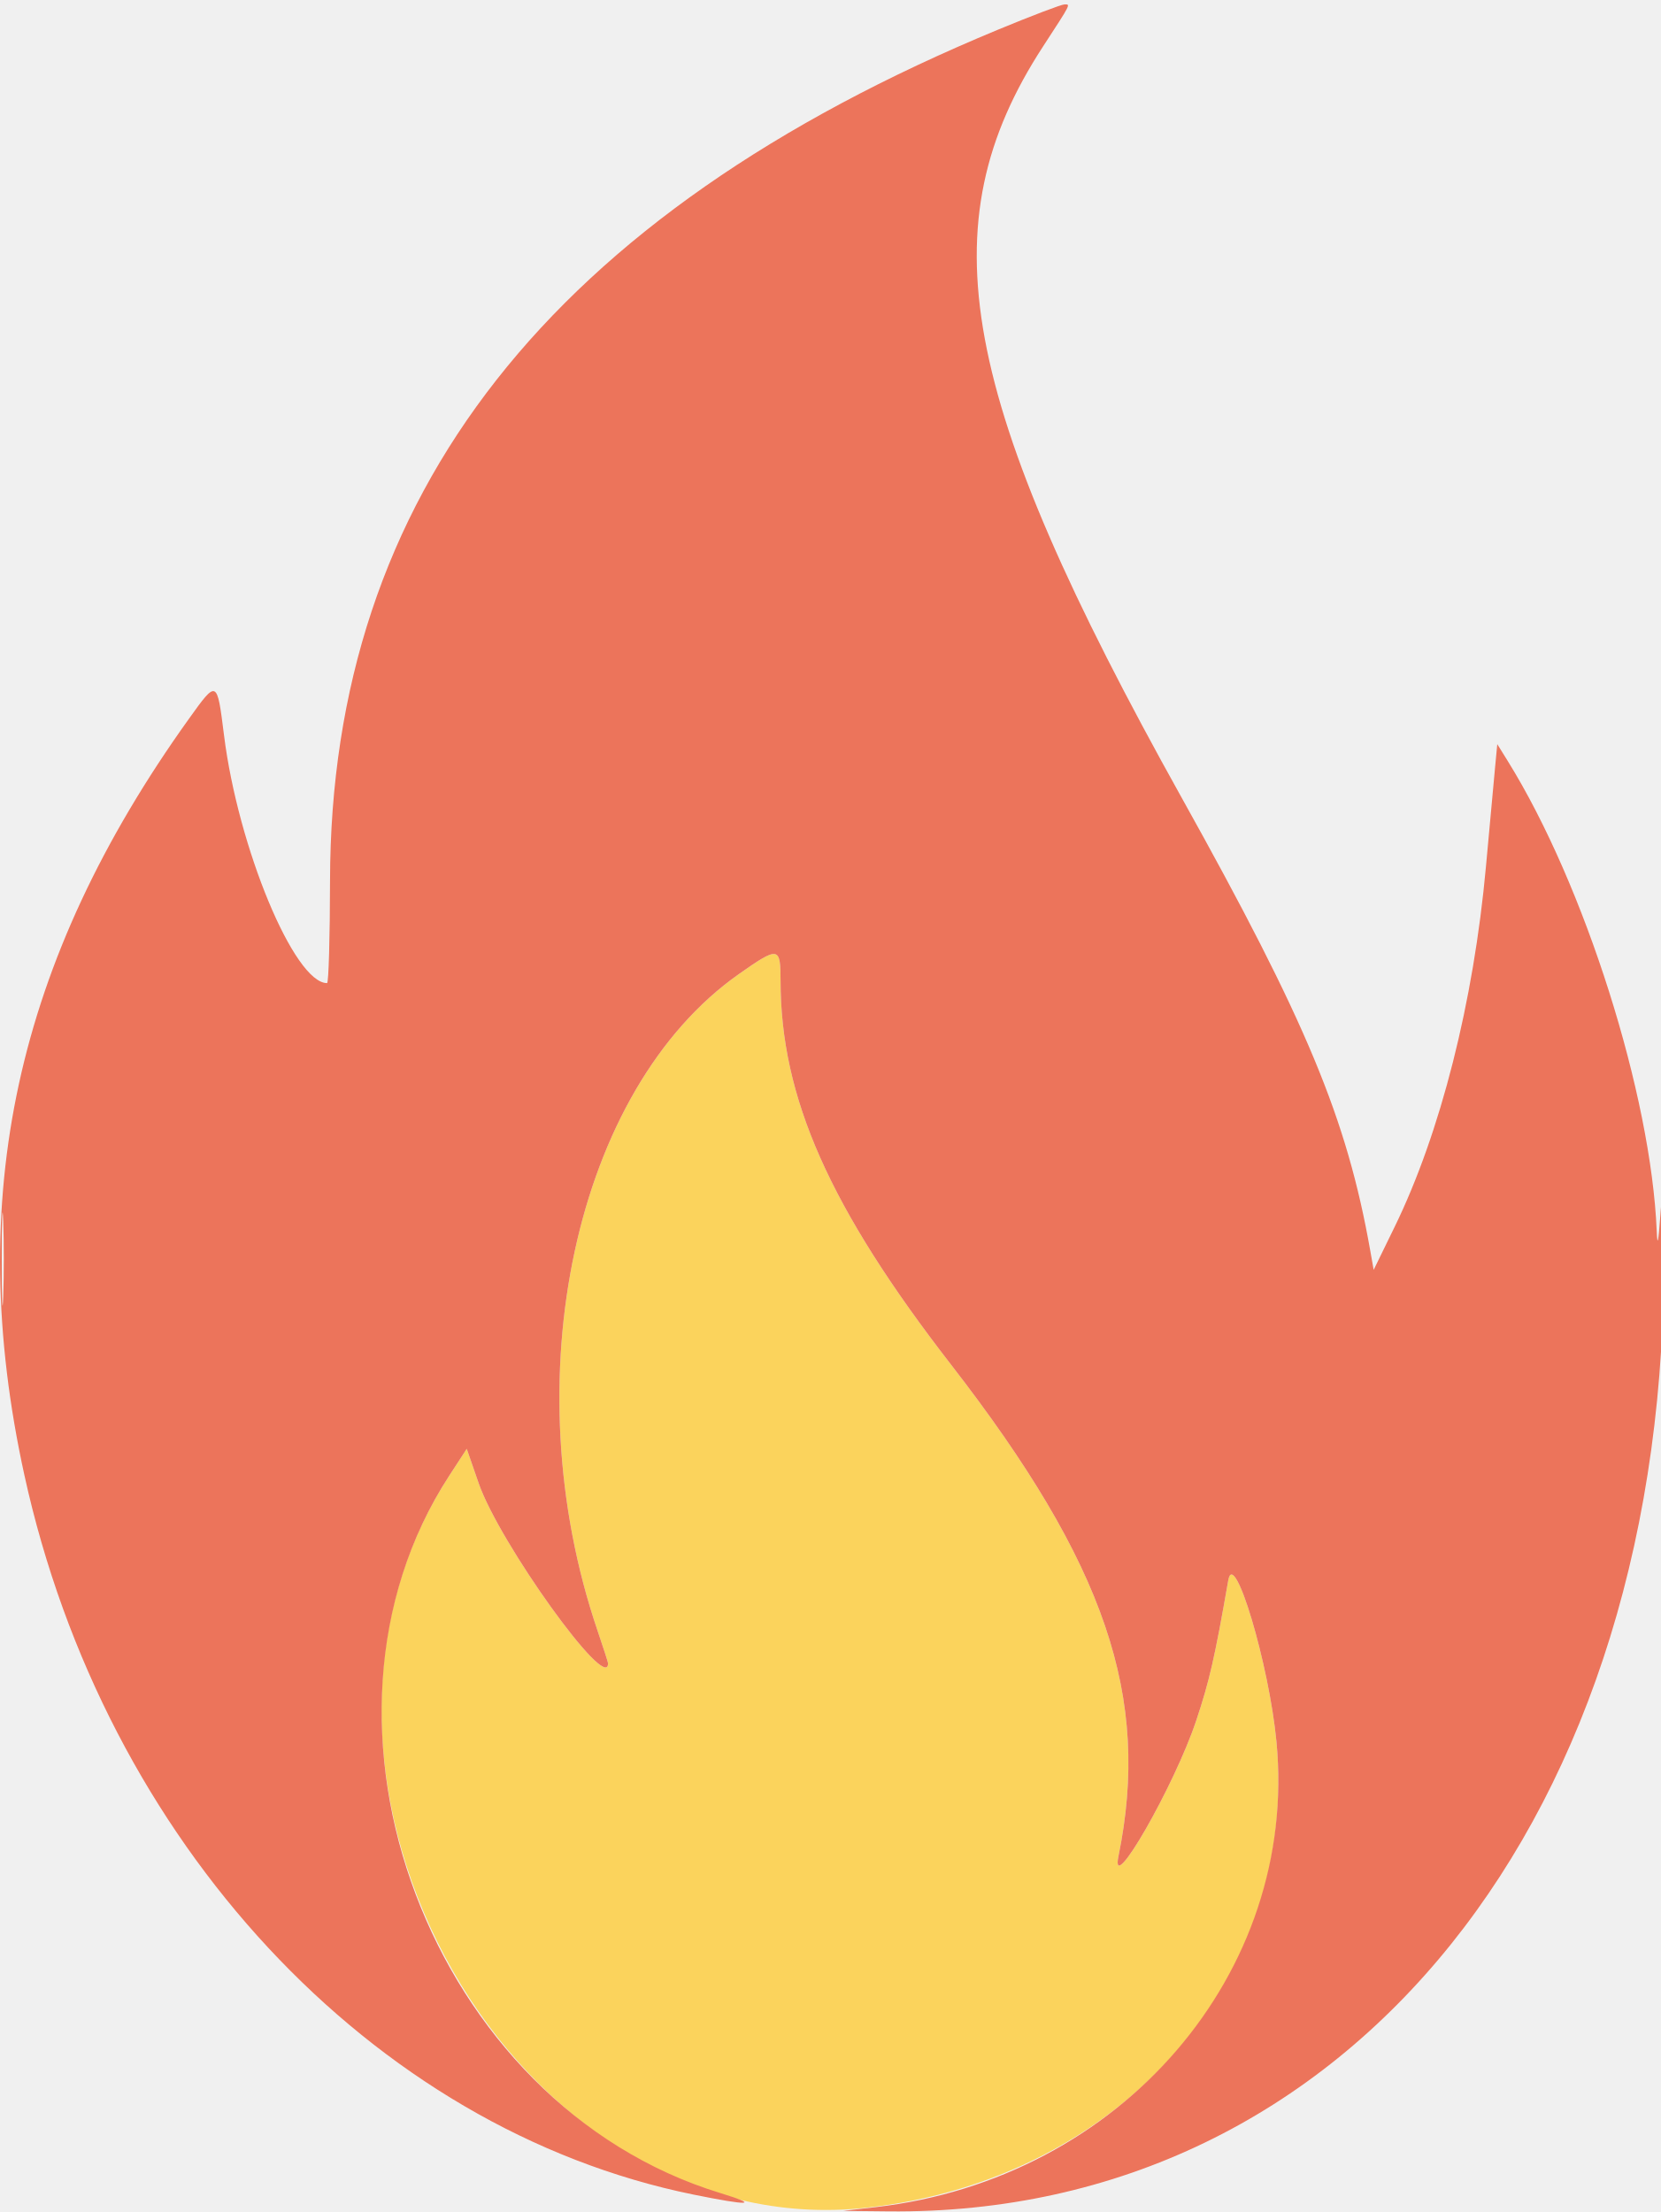
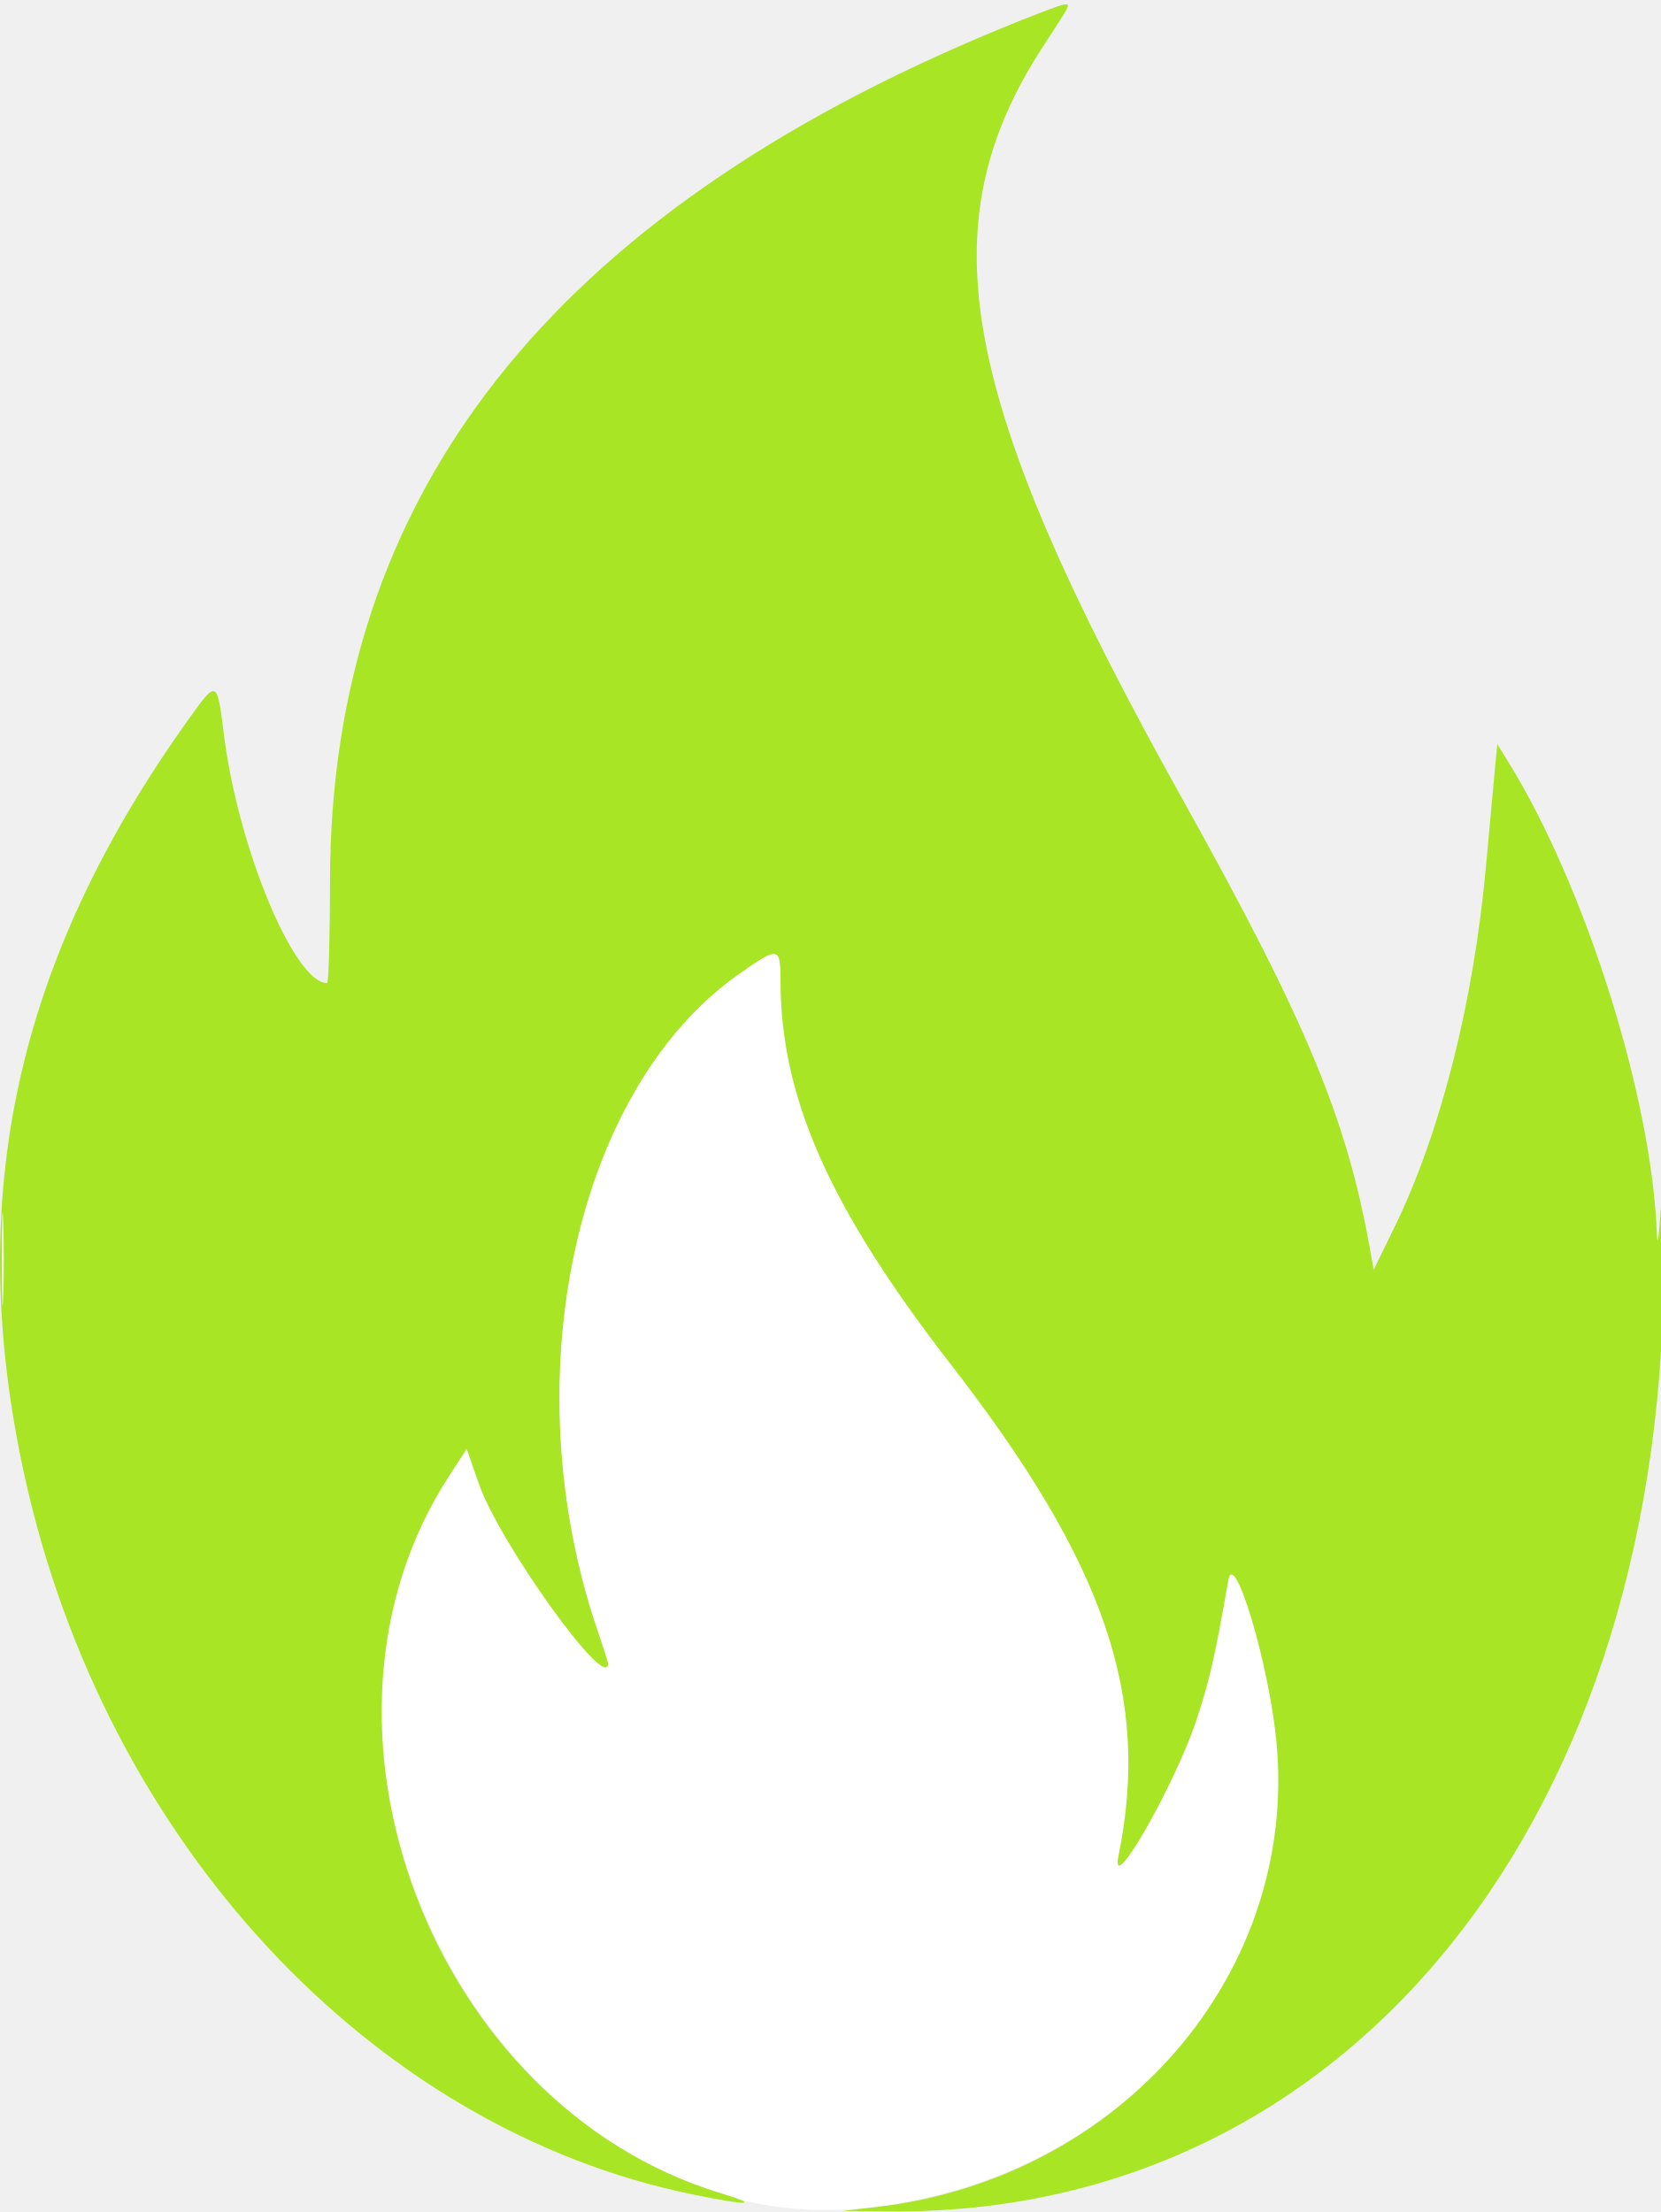
<svg xmlns="http://www.w3.org/2000/svg" width="385" height="513" viewBox="0 0 385 513" version="1.1">
-   <path d="M 171.396 225.858 C 133.287 252.621, 118.760 319.961, 138.546 378.134 C 139.895 382.103, 141 385.527, 141 385.743 C 141 392.918, 115.783 357.813, 110.987 343.961 L 108.232 336.005 104.164 342.253 C 58.246 412.779, 119.865 520.928, 200.887 512.012 C 259.919 505.517, 301.204 458.616, 295.997 403.964 C 294.285 385.998, 286.163 358.784, 284.815 366.500 C 281.677 384.472, 280.461 389.799, 277.395 399 C 272.364 414.095, 257.337 440.330, 259.352 430.500 C 266.908 393.635, 256.403 362.775, 220.547 316.500 C 192.334 280.089, 181 254.544, 181 227.369 C 181 219.514, 180.534 219.441, 171.396 225.858" stroke="none" fill="#fbd35c" fill-rule="evenodd" />
-   <path d="M 231.500 6.849 C 127.673 49.797, 76.637 114.805, 76.529 204.250 C 76.513 217.313, 76.204 228, 75.843 228 C 68.246 228, 55.210 196.636, 51.943 170.500 C 50.330 157.587, 50.332 157.588, 43.789 166.727 C 3.607 222.852, -8.378 277.905, 5.633 342 C 24.249 427.158, 86.122 493.741, 160.777 508.955 C 173.848 511.618, 176.394 511.472, 167 508.598 C 100.002 488.100, 66.665 399.848, 104.164 342.253 L 108.232 336.005 110.987 343.961 C 115.783 357.813, 141 392.918, 141 385.743 C 141 385.527, 139.895 382.103, 138.546 378.134 C 118.760 319.961, 133.287 252.621, 171.396 225.858 C 180.534 219.441, 181 219.514, 181 227.369 C 181 254.544, 192.334 280.089, 220.547 316.500 C 256.403 362.775, 266.908 393.635, 259.352 430.500 C 257.337 440.330, 272.364 414.095, 277.395 399 C 280.461 389.799, 281.677 384.472, 284.815 366.500 C 286.163 358.784, 294.285 385.998, 295.997 403.964 C 301.107 457.601, 259.946 505.367, 203 511.882 L 195.500 512.741 206 512.851 C 312.849 513.972, 387.328 421.039, 385.800 288.500 C 385.647 275.210, 385.556 274.469, 385 282 C 384.535 288.299, 384.320 289.205, 384.168 285.500 C 382.875 253.900, 367.459 205.236, 349.653 176.540 L 347.196 172.581 346.678 178.040 C 346.394 181.043, 345.443 191.375, 344.566 201 C 341.701 232.460, 334.026 262.737, 323.391 284.538 L 318.532 294.500 317.734 290 C 312.307 259.377, 302.971 236.956, 274.009 185 C 222.174 92.010, 214.846 52.303, 241.858 10.791 C 248.463 0.641, 248.283 0.996, 246.809 1.029 C 246.089 1.045, 239.200 3.664, 231.500 6.849 M 0.411 292 C 0.411 301.625, 0.561 305.563, 0.745 300.750 C 0.928 295.938, 0.928 288.063, 0.745 283.250 C 0.561 278.438, 0.411 282.375, 0.411 292" stroke="none" fill="#ec745b" fill-rule="evenodd" />
+   <path d="M 171.396 225.858 C 133.287 252.621, 118.760 319.961, 138.546 378.134 C 139.895 382.103, 141 385.527, 141 385.743 C 141 392.918, 115.783 357.813, 110.987 343.961 L 108.232 336.005 104.164 342.253 C 58.246 412.779, 119.865 520.928, 200.887 512.012 C 259.919 505.517, 301.204 458.616, 295.997 403.964 C 294.285 385.998, 286.163 358.784, 284.815 366.500 C 281.677 384.472, 280.461 389.799, 277.395 399 C 272.364 414.095, 257.337 440.330, 259.352 430.500 C 266.908 393.635, 256.403 362.775, 220.547 316.500 C 192.334 280.089, 181 254.544, 181 227.369 C 181 219.514, 180.534 219.441, 171.396 225.858" stroke="none" fill="#fff" fill-rule="evenodd" />
+   <path d="M 231.500 6.849 C 127.673 49.797, 76.637 114.805, 76.529 204.250 C 76.513 217.313, 76.204 228, 75.843 228 C 68.246 228, 55.210 196.636, 51.943 170.500 C 50.330 157.587, 50.332 157.588, 43.789 166.727 C 3.607 222.852, -8.378 277.905, 5.633 342 C 24.249 427.158, 86.122 493.741, 160.777 508.955 C 173.848 511.618, 176.394 511.472, 167 508.598 C 100.002 488.100, 66.665 399.848, 104.164 342.253 L 108.232 336.005 110.987 343.961 C 115.783 357.813, 141 392.918, 141 385.743 C 141 385.527, 139.895 382.103, 138.546 378.134 C 118.760 319.961, 133.287 252.621, 171.396 225.858 C 180.534 219.441, 181 219.514, 181 227.369 C 181 254.544, 192.334 280.089, 220.547 316.500 C 256.403 362.775, 266.908 393.635, 259.352 430.500 C 257.337 440.330, 272.364 414.095, 277.395 399 C 280.461 389.799, 281.677 384.472, 284.815 366.500 C 286.163 358.784, 294.285 385.998, 295.997 403.964 C 301.107 457.601, 259.946 505.367, 203 511.882 L 195.500 512.741 206 512.851 C 312.849 513.972, 387.328 421.039, 385.800 288.500 C 385.647 275.210, 385.556 274.469, 385 282 C 384.535 288.299, 384.320 289.205, 384.168 285.500 C 382.875 253.900, 367.459 205.236, 349.653 176.540 L 347.196 172.581 346.678 178.040 C 346.394 181.043, 345.443 191.375, 344.566 201 C 341.701 232.460, 334.026 262.737, 323.391 284.538 L 318.532 294.500 317.734 290 C 312.307 259.377, 302.971 236.956, 274.009 185 C 222.174 92.010, 214.846 52.303, 241.858 10.791 C 248.463 0.641, 248.283 0.996, 246.809 1.029 C 246.089 1.045, 239.200 3.664, 231.500 6.849 M 0.411 292 C 0.411 301.625, 0.561 305.563, 0.745 300.750 C 0.928 295.938, 0.928 288.063, 0.745 283.250 C 0.561 278.438, 0.411 282.375, 0.411 292" stroke="none" fill="#a8e524" fill-rule="evenodd" />
</svg>
